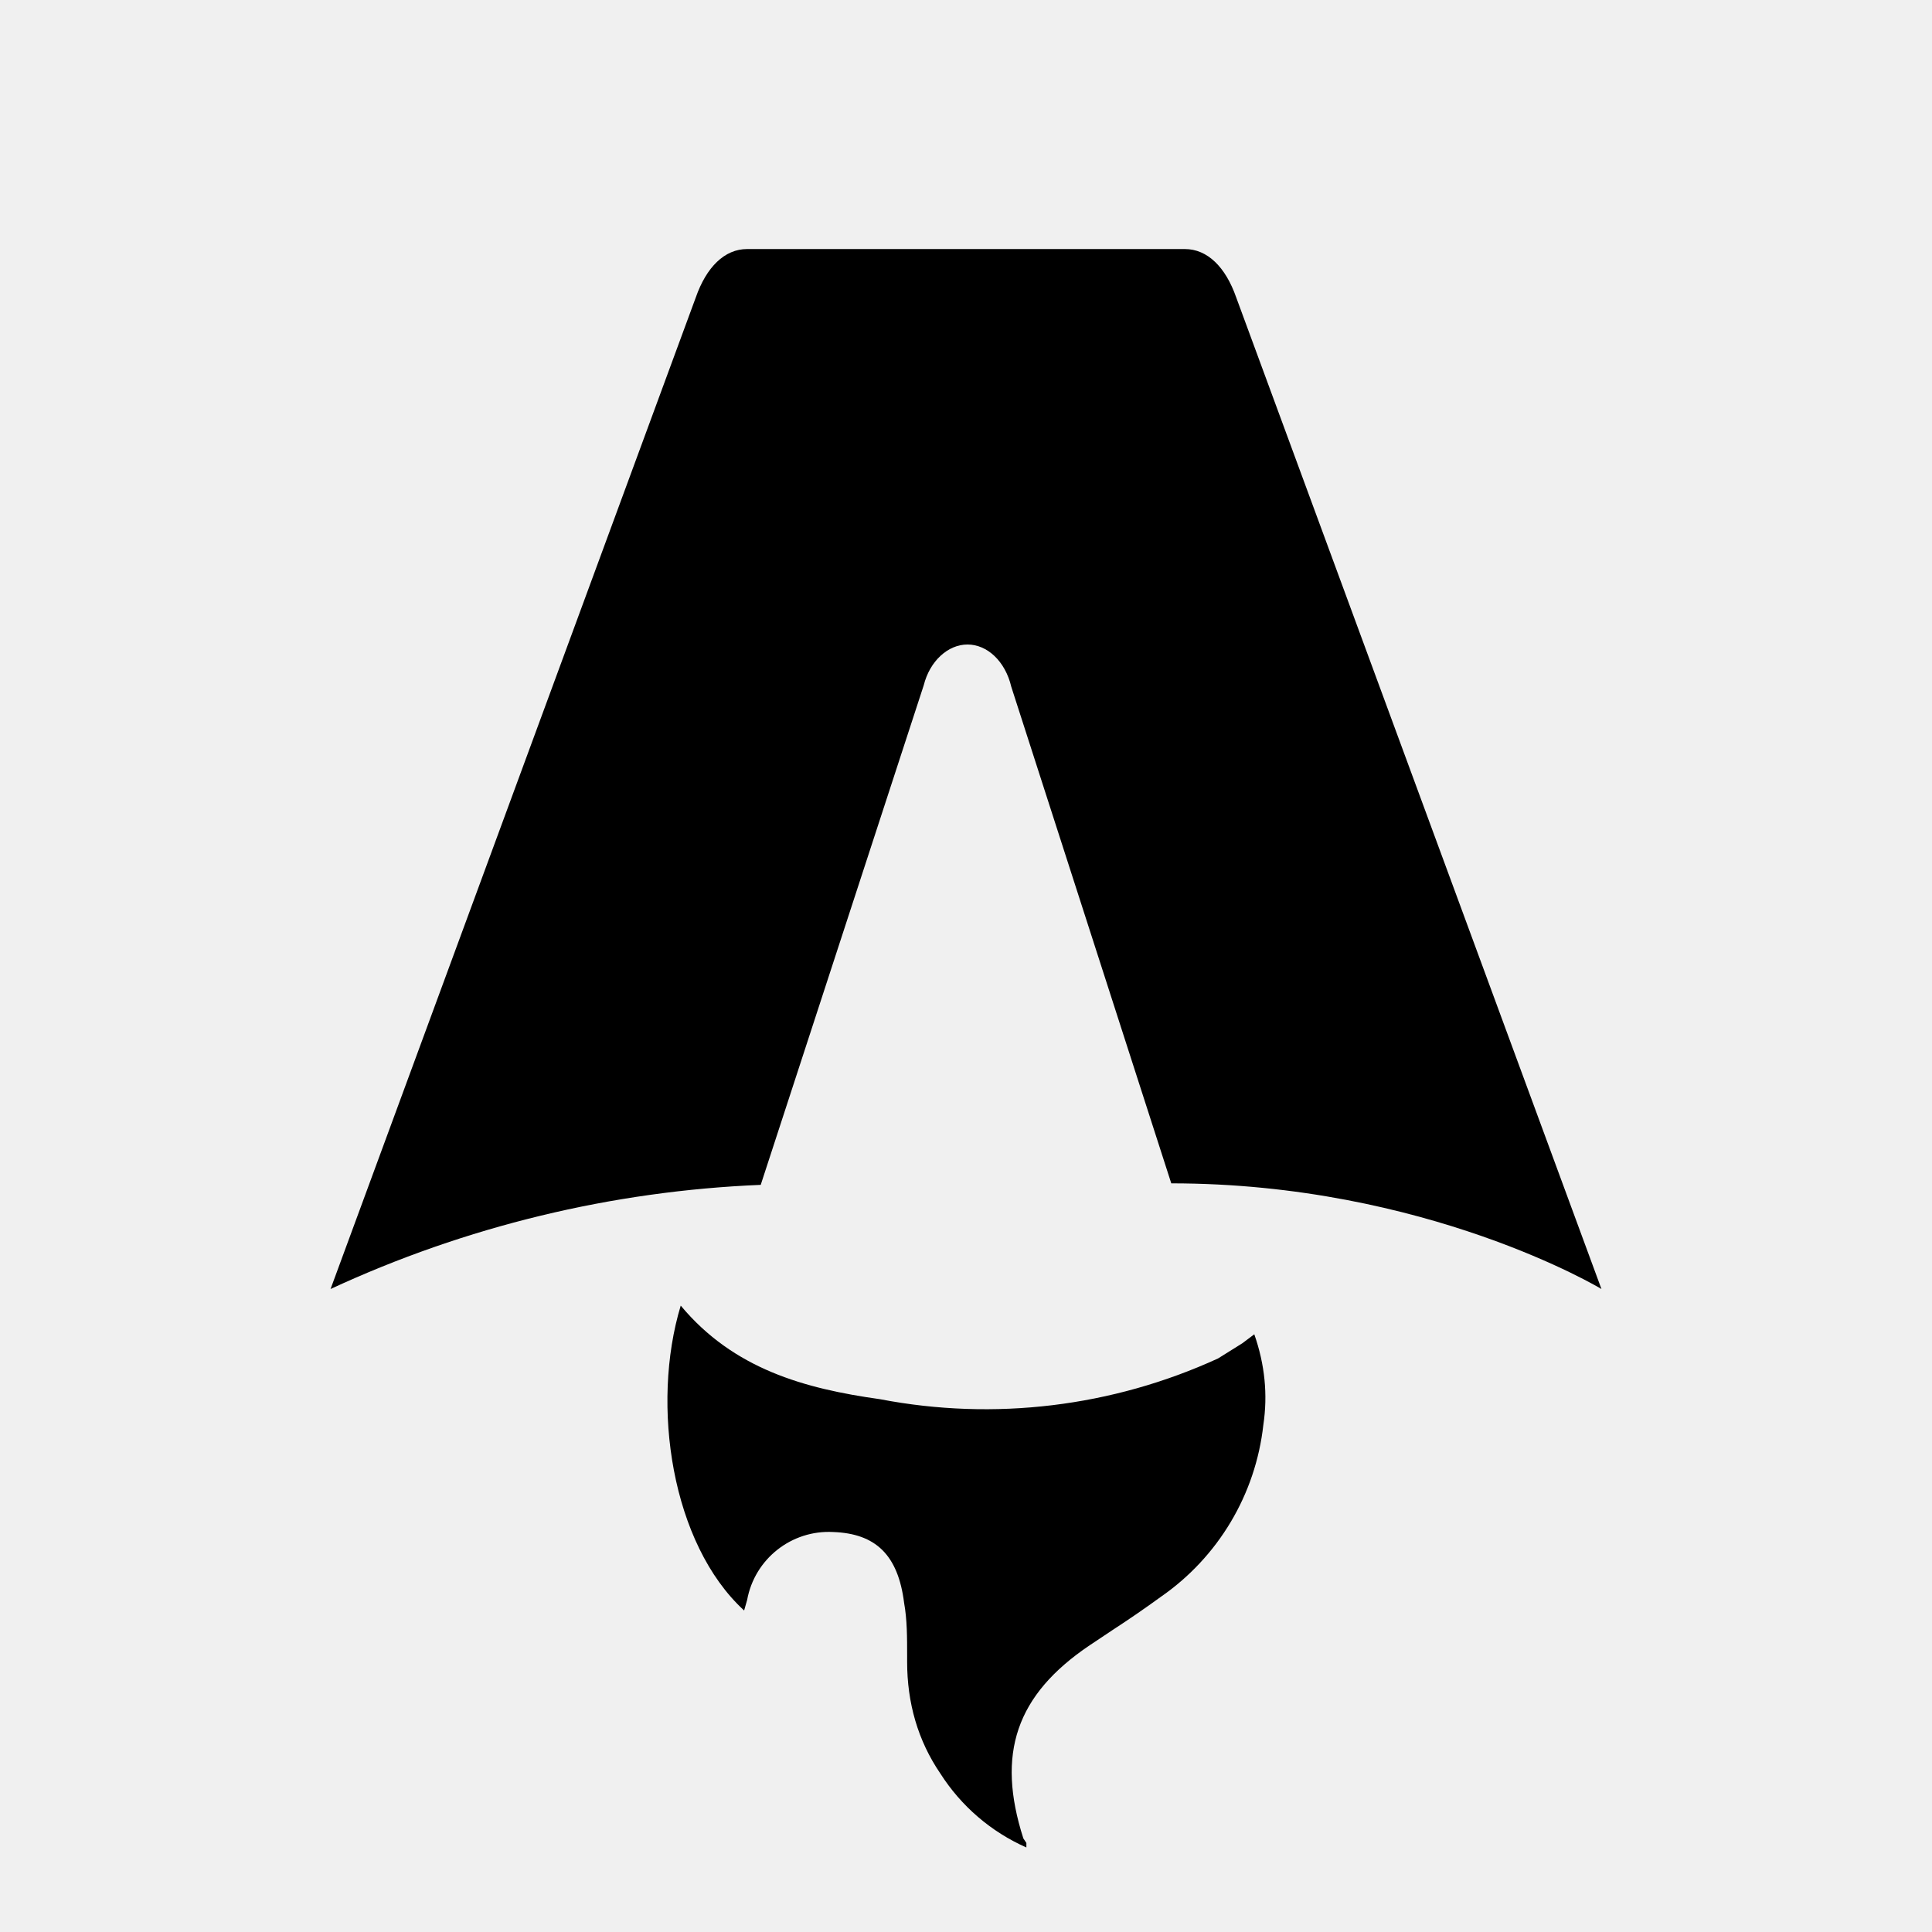
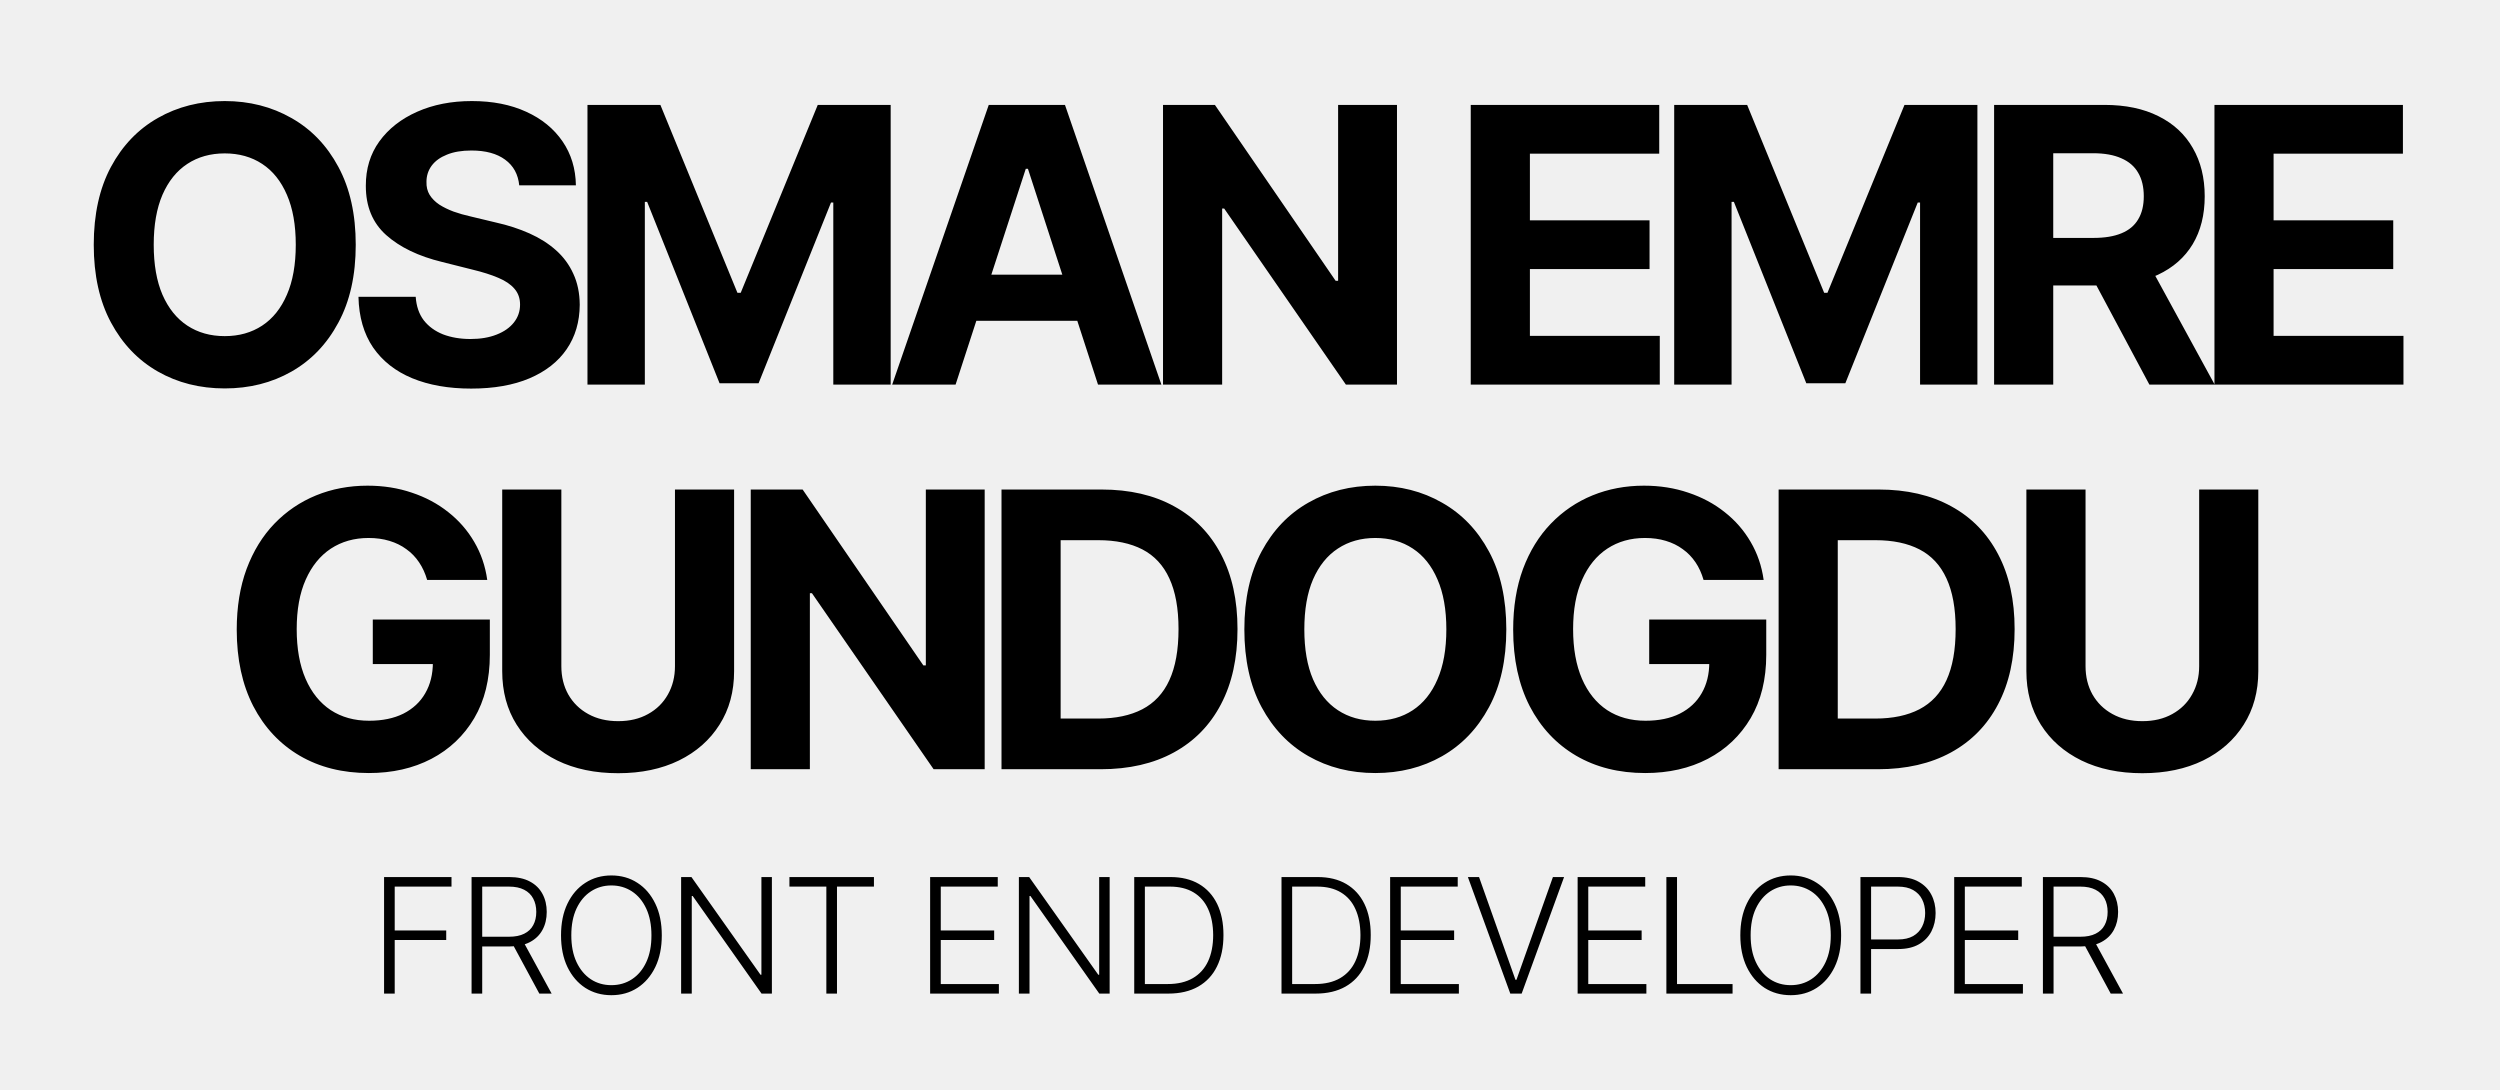
- <svg xmlns="http://www.w3.org/2000/svg" fill="none" viewBox="0 0 128 128">
-   <path d="M50.4 78.5a75.1 75.1 0 0 0-28.5 6.9l24.2-65.7c.7-2 1.9-3.2 3.4-3.2h29c1.5 0 2.7 1.2 3.4 3.2l24.2 65.7s-11.6-7-28.5-7L67 45.5c-.4-1.7-1.6-2.8-2.9-2.8-1.3 0-2.5 1.1-2.9 2.7L50.4 78.5Zm-1.1 28.2Zm-4.2-20.2c-2 6.6-.6 15.8 4.2 20.2a17.5 17.5 0 0 1 .2-.7 5.5 5.5 0 0 1 5.7-4.5c2.8.1 4.3 1.5 4.7 4.7.2 1.1.2 2.3.2 3.5v.4c0 2.7.7 5.2 2.2 7.4a13 13 0 0 0 5.7 4.9v-.3l-.2-.3c-1.8-5.6-.5-9.5 4.4-12.8l1.5-1a73 73 0 0 0 3.2-2.2 16 16 0 0 0 6.8-11.4c.3-2 .1-4-.6-6l-.8.6-1.6 1a37 37 0 0 1-22.4 2.7c-5-.7-9.7-2-13.2-6.2Z" />
-   <style>
-         path { fill: #000; }
-         @media (prefers-color-scheme: dark) {
-             path { fill: #FFF; }
-         }
-     </style>
+ <svg xmlns="http://www.w3.org/2000/svg" width="78" height="34" viewBox="0 0 78 34" fill="none">
+   <path d="M11.099 7.636C11.099 8.588 10.918 9.398 10.557 10.065C10.2 10.733 9.711 11.243 9.092 11.595C8.475 11.945 7.782 12.119 7.012 12.119C6.237 12.119 5.54 11.943 4.924 11.591C4.308 11.239 3.82 10.729 3.462 10.061C3.104 9.393 2.925 8.585 2.925 7.636C2.925 6.685 3.104 5.875 3.462 5.207C3.82 4.54 4.308 4.031 4.924 3.682C5.54 3.33 6.237 3.153 7.012 3.153C7.782 3.153 8.475 3.33 9.092 3.682C9.711 4.031 10.2 4.54 10.557 5.207C10.918 5.875 11.099 6.685 11.099 7.636ZM9.228 7.636C9.228 7.02 9.136 6.5 8.951 6.077C8.769 5.653 8.512 5.332 8.18 5.114C7.847 4.895 7.458 4.786 7.012 4.786C6.566 4.786 6.177 4.895 5.844 5.114C5.512 5.332 5.254 5.653 5.069 6.077C4.887 6.5 4.796 7.02 4.796 7.636C4.796 8.253 4.887 8.773 5.069 9.196C5.254 9.619 5.512 9.94 5.844 10.159C6.177 10.378 6.566 10.487 7.012 10.487C7.458 10.487 7.847 10.378 8.18 10.159C8.512 9.94 8.769 9.619 8.951 9.196C9.136 8.773 9.228 8.253 9.228 7.636ZM16.2 5.783C16.166 5.439 16.02 5.172 15.761 4.982C15.502 4.791 15.152 4.696 14.709 4.696C14.407 4.696 14.153 4.739 13.946 4.824C13.738 4.906 13.579 5.021 13.468 5.169C13.36 5.317 13.306 5.484 13.306 5.672C13.301 5.828 13.334 5.964 13.405 6.081C13.478 6.197 13.579 6.298 13.707 6.384C13.835 6.466 13.983 6.538 14.15 6.601C14.318 6.661 14.497 6.712 14.687 6.754L15.471 6.942C15.852 7.027 16.201 7.141 16.52 7.283C16.838 7.425 17.113 7.599 17.346 7.807C17.579 8.014 17.76 8.259 17.887 8.54C18.018 8.821 18.085 9.143 18.088 9.507C18.085 10.041 17.948 10.504 17.679 10.896C17.412 11.286 17.025 11.588 16.52 11.804C16.017 12.017 15.41 12.124 14.7 12.124C13.995 12.124 13.382 12.016 12.859 11.8C12.339 11.584 11.933 11.264 11.64 10.841C11.351 10.415 11.198 9.888 11.184 9.26H12.97C12.99 9.553 13.073 9.797 13.221 9.993C13.372 10.186 13.572 10.332 13.822 10.432C14.075 10.528 14.36 10.577 14.679 10.577C14.991 10.577 15.262 10.531 15.492 10.44C15.726 10.349 15.906 10.223 16.034 10.061C16.162 9.899 16.226 9.713 16.226 9.503C16.226 9.307 16.167 9.142 16.051 9.009C15.937 8.875 15.77 8.761 15.548 8.668C15.329 8.574 15.061 8.489 14.742 8.412L13.792 8.173C13.056 7.994 12.476 7.714 12.049 7.334C11.623 6.953 11.412 6.44 11.414 5.795C11.412 5.267 11.552 4.805 11.836 4.411C12.123 4.016 12.517 3.707 13.017 3.486C13.517 3.264 14.085 3.153 14.721 3.153C15.369 3.153 15.934 3.264 16.417 3.486C16.903 3.707 17.281 4.016 17.551 4.411C17.821 4.805 17.96 5.263 17.968 5.783H16.2ZM18.329 3.273H20.604L23.008 9.136H23.11L25.514 3.273H27.789V12H25.999V6.32H25.927L23.668 11.957H22.45L20.191 6.298H20.119V12H18.329V3.273ZM29.814 12H27.836L30.849 3.273H33.227L36.235 12H34.258L32.072 5.267H32.004L29.814 12ZM29.69 8.57H34.36V10.01H29.69V8.57ZM43.586 3.273V12H41.992L38.195 6.507H38.131V12H36.286V3.273H37.905L41.672 8.761H41.749V3.273H43.586ZM45.887 12V3.273H51.768V4.794H47.733V6.874H51.466V8.395H47.733V10.479H51.785V12H45.887ZM52.235 3.273H54.511L56.914 9.136H57.016L59.42 3.273H61.695V12H59.906V6.32H59.833L57.575 11.957H56.356L54.097 6.298H54.025V12H52.235V3.273ZM62.216 12V3.273H65.659C66.318 3.273 66.88 3.391 67.346 3.626C67.815 3.859 68.171 4.19 68.416 4.619C68.663 5.045 68.787 5.547 68.787 6.124C68.787 6.703 68.662 7.202 68.412 7.619C68.162 8.034 67.799 8.352 67.325 8.574C66.853 8.795 66.282 8.906 65.612 8.906H63.306V7.423H65.314C65.666 7.423 65.959 7.375 66.191 7.278C66.424 7.182 66.598 7.037 66.711 6.844C66.828 6.651 66.886 6.411 66.886 6.124C66.886 5.834 66.828 5.589 66.711 5.391C66.598 5.192 66.423 5.041 66.187 4.939C65.954 4.834 65.66 4.781 65.305 4.781H64.061V12H62.216ZM66.929 8.028L69.098 12H67.061L64.939 8.028H66.929ZM69.091 12V3.273H74.971V4.794H70.936V6.874H74.669V8.395H70.936V10.479H74.988V12H69.091ZM13.327 18.094C13.267 17.886 13.183 17.703 13.075 17.544C12.967 17.382 12.835 17.246 12.679 17.135C12.526 17.021 12.349 16.935 12.151 16.875C11.954 16.815 11.737 16.785 11.499 16.785C11.053 16.785 10.661 16.896 10.322 17.118C9.987 17.34 9.726 17.662 9.538 18.085C9.351 18.506 9.257 19.02 9.257 19.628C9.257 20.236 9.349 20.753 9.534 21.179C9.719 21.605 9.98 21.93 10.318 22.155C10.656 22.376 11.055 22.487 11.516 22.487C11.933 22.487 12.29 22.413 12.585 22.266C12.883 22.115 13.111 21.903 13.267 21.631C13.426 21.358 13.506 21.035 13.506 20.663L13.881 20.719H11.631V19.329H15.283V20.429C15.283 21.196 15.121 21.855 14.797 22.406C14.473 22.954 14.027 23.378 13.459 23.676C12.891 23.972 12.24 24.119 11.507 24.119C10.689 24.119 9.97 23.939 9.351 23.578C8.732 23.215 8.249 22.699 7.902 22.031C7.558 21.361 7.386 20.565 7.386 19.645C7.386 18.938 7.489 18.307 7.693 17.753C7.901 17.196 8.19 16.724 8.562 16.338C8.935 15.952 9.368 15.658 9.862 15.456C10.357 15.254 10.892 15.153 11.469 15.153C11.963 15.153 12.423 15.226 12.849 15.371C13.276 15.513 13.653 15.714 13.983 15.976C14.315 16.237 14.587 16.548 14.797 16.909C15.007 17.267 15.142 17.662 15.202 18.094H13.327ZM21.059 15.273H22.904V20.94C22.904 21.577 22.753 22.134 22.448 22.611C22.147 23.088 21.726 23.46 21.183 23.727C20.64 23.991 20.008 24.124 19.287 24.124C18.562 24.124 17.929 23.991 17.386 23.727C16.843 23.46 16.422 23.088 16.12 22.611C15.819 22.134 15.669 21.577 15.669 20.94V15.273H17.514V20.783C17.514 21.115 17.586 21.41 17.731 21.669C17.879 21.928 18.086 22.131 18.353 22.278C18.62 22.426 18.931 22.5 19.287 22.5C19.645 22.5 19.956 22.426 20.22 22.278C20.487 22.131 20.693 21.928 20.838 21.669C20.985 21.41 21.059 21.115 21.059 20.783V15.273ZM30.722 15.273V24H29.129L25.332 18.507H25.268V24H23.423V15.273H25.042L28.809 20.761H28.886V15.273H30.722ZM34.341 24H31.247V15.273H34.366C35.244 15.273 36 15.447 36.633 15.797C37.267 16.143 37.754 16.642 38.095 17.293C38.439 17.943 38.61 18.722 38.61 19.628C38.61 20.537 38.439 21.318 38.095 21.972C37.754 22.625 37.264 23.126 36.625 23.476C35.988 23.825 35.227 24 34.341 24ZM33.092 22.419H34.264C34.809 22.419 35.268 22.322 35.64 22.129C36.015 21.933 36.297 21.631 36.484 21.222C36.674 20.81 36.77 20.278 36.77 19.628C36.77 18.983 36.674 18.456 36.484 18.047C36.297 17.638 36.017 17.337 35.645 17.143C35.272 16.95 34.814 16.854 34.268 16.854H33.092V22.419ZM46.997 19.636C46.997 20.588 46.817 21.398 46.456 22.065C46.098 22.733 45.609 23.243 44.99 23.595C44.374 23.945 43.68 24.119 42.91 24.119C42.135 24.119 41.439 23.943 40.822 23.591C40.206 23.239 39.719 22.729 39.361 22.061C39.003 21.393 38.824 20.585 38.824 19.636C38.824 18.685 39.003 17.875 39.361 17.207C39.719 16.54 40.206 16.031 40.822 15.682C41.439 15.329 42.135 15.153 42.91 15.153C43.68 15.153 44.374 15.329 44.99 15.682C45.609 16.031 46.098 16.54 46.456 17.207C46.817 17.875 46.997 18.685 46.997 19.636ZM45.126 19.636C45.126 19.02 45.034 18.5 44.849 18.077C44.668 17.653 44.41 17.332 44.078 17.114C43.746 16.895 43.356 16.785 42.91 16.785C42.465 16.785 42.075 16.895 41.743 17.114C41.41 17.332 41.152 17.653 40.967 18.077C40.785 18.5 40.695 19.02 40.695 19.636C40.695 20.253 40.785 20.773 40.967 21.196C41.152 21.619 41.41 21.94 41.743 22.159C42.075 22.378 42.465 22.487 42.91 22.487C43.356 22.487 43.746 22.378 44.078 22.159C44.41 21.94 44.668 21.619 44.849 21.196C45.034 20.773 45.126 20.253 45.126 19.636ZM53.151 18.094C53.091 17.886 53.008 17.703 52.9 17.544C52.791 17.382 52.659 17.246 52.503 17.135C52.35 17.021 52.174 16.935 51.975 16.875C51.779 16.815 51.561 16.785 51.323 16.785C50.877 16.785 50.485 16.896 50.147 17.118C49.811 17.34 49.55 17.662 49.363 18.085C49.175 18.506 49.081 19.02 49.081 19.628C49.081 20.236 49.174 20.753 49.358 21.179C49.543 21.605 49.804 21.93 50.142 22.155C50.48 22.376 50.88 22.487 51.34 22.487C51.758 22.487 52.114 22.413 52.409 22.266C52.708 22.115 52.935 21.903 53.091 21.631C53.25 21.358 53.33 21.035 53.33 20.663L53.705 20.719H51.455V19.329H55.107V20.429C55.107 21.196 54.945 21.855 54.621 22.406C54.297 22.954 53.851 23.378 53.283 23.676C52.715 23.972 52.064 24.119 51.331 24.119C50.513 24.119 49.794 23.939 49.175 23.578C48.556 23.215 48.073 22.699 47.726 22.031C47.383 21.361 47.211 20.565 47.211 19.645C47.211 18.938 47.313 18.307 47.517 17.753C47.725 17.196 48.015 16.724 48.387 16.338C48.759 15.952 49.192 15.658 49.686 15.456C50.181 15.254 50.716 15.153 51.293 15.153C51.787 15.153 52.248 15.226 52.674 15.371C53.1 15.513 53.478 15.714 53.807 15.976C54.14 16.237 54.411 16.548 54.621 16.909C54.831 17.267 54.966 17.662 55.026 18.094H53.151ZM58.587 24H55.493V15.273H58.612C59.49 15.273 60.246 15.447 60.879 15.797C61.513 16.143 62 16.642 62.341 17.293C62.685 17.943 62.856 18.722 62.856 19.628C62.856 20.537 62.685 21.318 62.341 21.972C62 22.625 61.51 23.126 60.871 23.476C60.234 23.825 59.473 24 58.587 24ZM57.338 22.419H58.51C59.055 22.419 59.514 22.322 59.886 22.129C60.261 21.933 60.543 21.631 60.73 21.222C60.92 20.81 61.016 20.278 61.016 19.628C61.016 18.983 60.92 18.456 60.73 18.047C60.543 17.638 60.263 17.337 59.891 17.143C59.519 16.95 59.06 16.854 58.514 16.854H57.338V22.419ZM68.614 15.273H70.459V20.94C70.459 21.577 70.307 22.134 70.003 22.611C69.702 23.088 69.28 23.46 68.738 23.727C68.195 23.991 67.563 24.124 66.841 24.124C66.117 24.124 65.483 23.991 64.941 23.727C64.398 23.46 63.976 23.088 63.675 22.611C63.374 22.134 63.223 21.577 63.223 20.94V15.273H65.069V20.783C65.069 21.115 65.141 21.41 65.286 21.669C65.434 21.928 65.641 22.131 65.908 22.278C66.175 22.426 66.486 22.5 66.841 22.5C67.199 22.5 67.51 22.426 67.775 22.278C68.041 22.131 68.248 21.928 68.392 21.669C68.54 21.41 68.614 21.115 68.614 20.783V15.273Z" fill="black" />
+   <path d="M11.983 31V27.364H14.087V27.662H12.315V29.031H13.922V29.329H12.315V31H11.983ZM14.713 31V27.364H15.886C16.144 27.364 16.36 27.41 16.533 27.504C16.707 27.596 16.837 27.725 16.925 27.889C17.014 28.053 17.058 28.24 17.058 28.452C17.058 28.664 17.014 28.851 16.925 29.013C16.837 29.175 16.707 29.302 16.534 29.393C16.362 29.484 16.147 29.53 15.892 29.53H14.892V29.226H15.883C16.072 29.226 16.23 29.195 16.355 29.132C16.482 29.069 16.576 28.98 16.637 28.864C16.7 28.748 16.732 28.611 16.732 28.452C16.732 28.293 16.7 28.155 16.637 28.037C16.575 27.917 16.48 27.825 16.353 27.76C16.228 27.695 16.069 27.662 15.877 27.662H15.045V31H14.713ZM16.316 29.359L17.211 31H16.827L15.941 29.359H16.316ZM20.648 29.182C20.648 29.561 20.581 29.89 20.446 30.171C20.311 30.45 20.125 30.667 19.888 30.821C19.653 30.973 19.381 31.05 19.075 31.05C18.768 31.05 18.497 30.973 18.26 30.821C18.024 30.667 17.839 30.45 17.704 30.171C17.57 29.89 17.504 29.561 17.504 29.182C17.504 28.803 17.57 28.474 17.704 28.195C17.839 27.914 18.025 27.697 18.262 27.545C18.498 27.391 18.77 27.314 19.075 27.314C19.381 27.314 19.653 27.391 19.888 27.545C20.125 27.697 20.311 27.914 20.446 28.195C20.581 28.474 20.648 28.803 20.648 29.182ZM20.325 29.182C20.325 28.856 20.27 28.578 20.162 28.346C20.053 28.112 19.904 27.934 19.716 27.811C19.528 27.688 19.314 27.626 19.075 27.626C18.837 27.626 18.624 27.688 18.436 27.811C18.247 27.934 18.098 28.112 17.988 28.344C17.879 28.576 17.825 28.855 17.825 29.182C17.825 29.507 17.879 29.786 17.988 30.018C18.097 30.25 18.246 30.428 18.434 30.553C18.622 30.676 18.836 30.737 19.075 30.737C19.314 30.737 19.528 30.676 19.716 30.553C19.905 30.43 20.055 30.252 20.163 30.02C20.272 29.787 20.326 29.507 20.325 29.182ZM24.083 27.364V31H23.76L21.612 27.955H21.583V31H21.251V27.364H21.573L23.728 30.412H23.756V27.364H24.083ZM24.63 27.662V27.364H27.267V27.662H26.114V31H25.782V27.662H24.63ZM29.02 31V27.364H31.13V27.662H29.352V29.031H31.018V29.329H29.352V30.702H31.165V31H29.02ZM34.621 27.364V31H34.298L32.149 27.955H32.121V31H31.789V27.364H32.11L34.266 30.412H34.294V27.364H34.621ZM36.453 31H35.388V27.364H36.517C36.864 27.364 37.16 27.436 37.407 27.58C37.654 27.725 37.843 27.932 37.975 28.202C38.106 28.472 38.172 28.795 38.172 29.173C38.172 29.554 38.105 29.881 37.969 30.155C37.836 30.427 37.64 30.636 37.384 30.782C37.128 30.927 36.818 31 36.453 31ZM35.72 30.702H36.434C36.746 30.702 37.008 30.64 37.218 30.517C37.429 30.394 37.587 30.218 37.693 29.99C37.798 29.761 37.851 29.489 37.851 29.173C37.849 28.859 37.797 28.589 37.694 28.363C37.593 28.137 37.441 27.964 37.24 27.843C37.04 27.722 36.792 27.662 36.498 27.662H35.72V30.702ZM41.048 31H39.983V27.364H41.112C41.459 27.364 41.756 27.436 42.002 27.58C42.249 27.725 42.439 27.932 42.57 28.202C42.701 28.472 42.767 28.795 42.767 29.173C42.767 29.554 42.7 29.881 42.565 30.155C42.431 30.427 42.236 30.636 41.979 30.782C41.723 30.927 41.413 31 41.048 31ZM40.315 30.702H41.029C41.341 30.702 41.603 30.64 41.814 30.517C42.024 30.394 42.182 30.218 42.288 29.99C42.393 29.761 42.446 29.489 42.446 29.173C42.444 28.859 42.392 28.589 42.289 28.363C42.188 28.137 42.036 27.964 41.835 27.843C41.635 27.722 41.387 27.662 41.093 27.662H40.315V30.702ZM43.372 31V27.364H45.481V27.662H43.704V29.031H45.369V29.329H43.704V30.702H45.517V31H43.372ZM46.146 27.364L47.282 30.569H47.314L48.451 27.364H48.799L47.476 31H47.121L45.798 27.364H46.146ZM49.222 31V27.364H51.331V27.662H49.554V29.031H51.219V29.329H49.554V30.702H51.367V31H49.222ZM51.991 31V27.364H52.323V30.702H54.056V31H51.991ZM57.443 29.182C57.443 29.561 57.375 29.89 57.24 30.171C57.105 30.45 56.919 30.667 56.683 30.821C56.447 30.973 56.176 31.05 55.87 31.05C55.563 31.05 55.291 30.973 55.054 30.821C54.819 30.667 54.634 30.45 54.499 30.171C54.365 29.89 54.298 29.561 54.298 29.182C54.298 28.803 54.365 28.474 54.499 28.195C54.634 27.914 54.819 27.697 55.056 27.545C55.293 27.391 55.564 27.314 55.87 27.314C56.176 27.314 56.447 27.391 56.683 27.545C56.919 27.697 57.105 27.914 57.24 28.195C57.375 28.474 57.443 28.803 57.443 29.182ZM57.12 29.182C57.12 28.856 57.065 28.578 56.956 28.346C56.847 28.112 56.699 27.934 56.511 27.811C56.322 27.688 56.109 27.626 55.87 27.626C55.632 27.626 55.419 27.688 55.23 27.811C55.042 27.934 54.893 28.112 54.783 28.344C54.674 28.576 54.62 28.855 54.62 29.182C54.62 29.507 54.674 29.786 54.783 30.018C54.892 30.25 55.04 30.428 55.228 30.553C55.417 30.676 55.63 30.737 55.87 30.737C56.109 30.737 56.322 30.676 56.511 30.553C56.7 30.43 56.849 30.252 56.958 30.02C57.067 29.787 57.121 29.507 57.12 29.182ZM58.046 31V27.364H59.219C59.477 27.364 59.693 27.413 59.866 27.513C60.04 27.611 60.17 27.745 60.258 27.914C60.347 28.083 60.391 28.274 60.391 28.486C60.391 28.698 60.347 28.889 60.26 29.059C60.172 29.229 60.042 29.363 59.869 29.462C59.696 29.561 59.481 29.61 59.225 29.61H58.301V29.311H59.216C59.406 29.311 59.564 29.276 59.69 29.205C59.815 29.133 59.909 29.034 59.97 28.91C60.033 28.786 60.065 28.644 60.065 28.486C60.065 28.327 60.033 28.186 59.97 28.061C59.909 27.937 59.815 27.84 59.688 27.768C59.563 27.697 59.403 27.662 59.21 27.662H58.378V31H58.046ZM60.971 31V27.364H63.08V27.662H61.303V29.031H62.968V29.329H61.303V30.702H63.115V31H60.971ZM63.739 31V27.364H64.913C65.171 27.364 65.386 27.41 65.559 27.504C65.733 27.596 65.864 27.725 65.952 27.889C66.04 28.053 66.085 28.24 66.085 28.452C66.085 28.664 66.04 28.851 65.952 29.013C65.864 29.175 65.734 29.302 65.561 29.393C65.388 29.484 65.174 29.53 64.918 29.53H63.919V29.226H64.909C65.099 29.226 65.256 29.195 65.382 29.132C65.508 29.069 65.603 28.98 65.664 28.864C65.727 28.748 65.758 28.611 65.758 28.452C65.758 28.293 65.727 28.155 65.664 28.037C65.601 27.917 65.507 27.825 65.38 27.76C65.255 27.695 65.096 27.662 64.904 27.662H64.071V31H63.739ZM65.343 29.359L66.238 31H65.854L64.968 29.359H65.343Z" fill="black" />
</svg>
